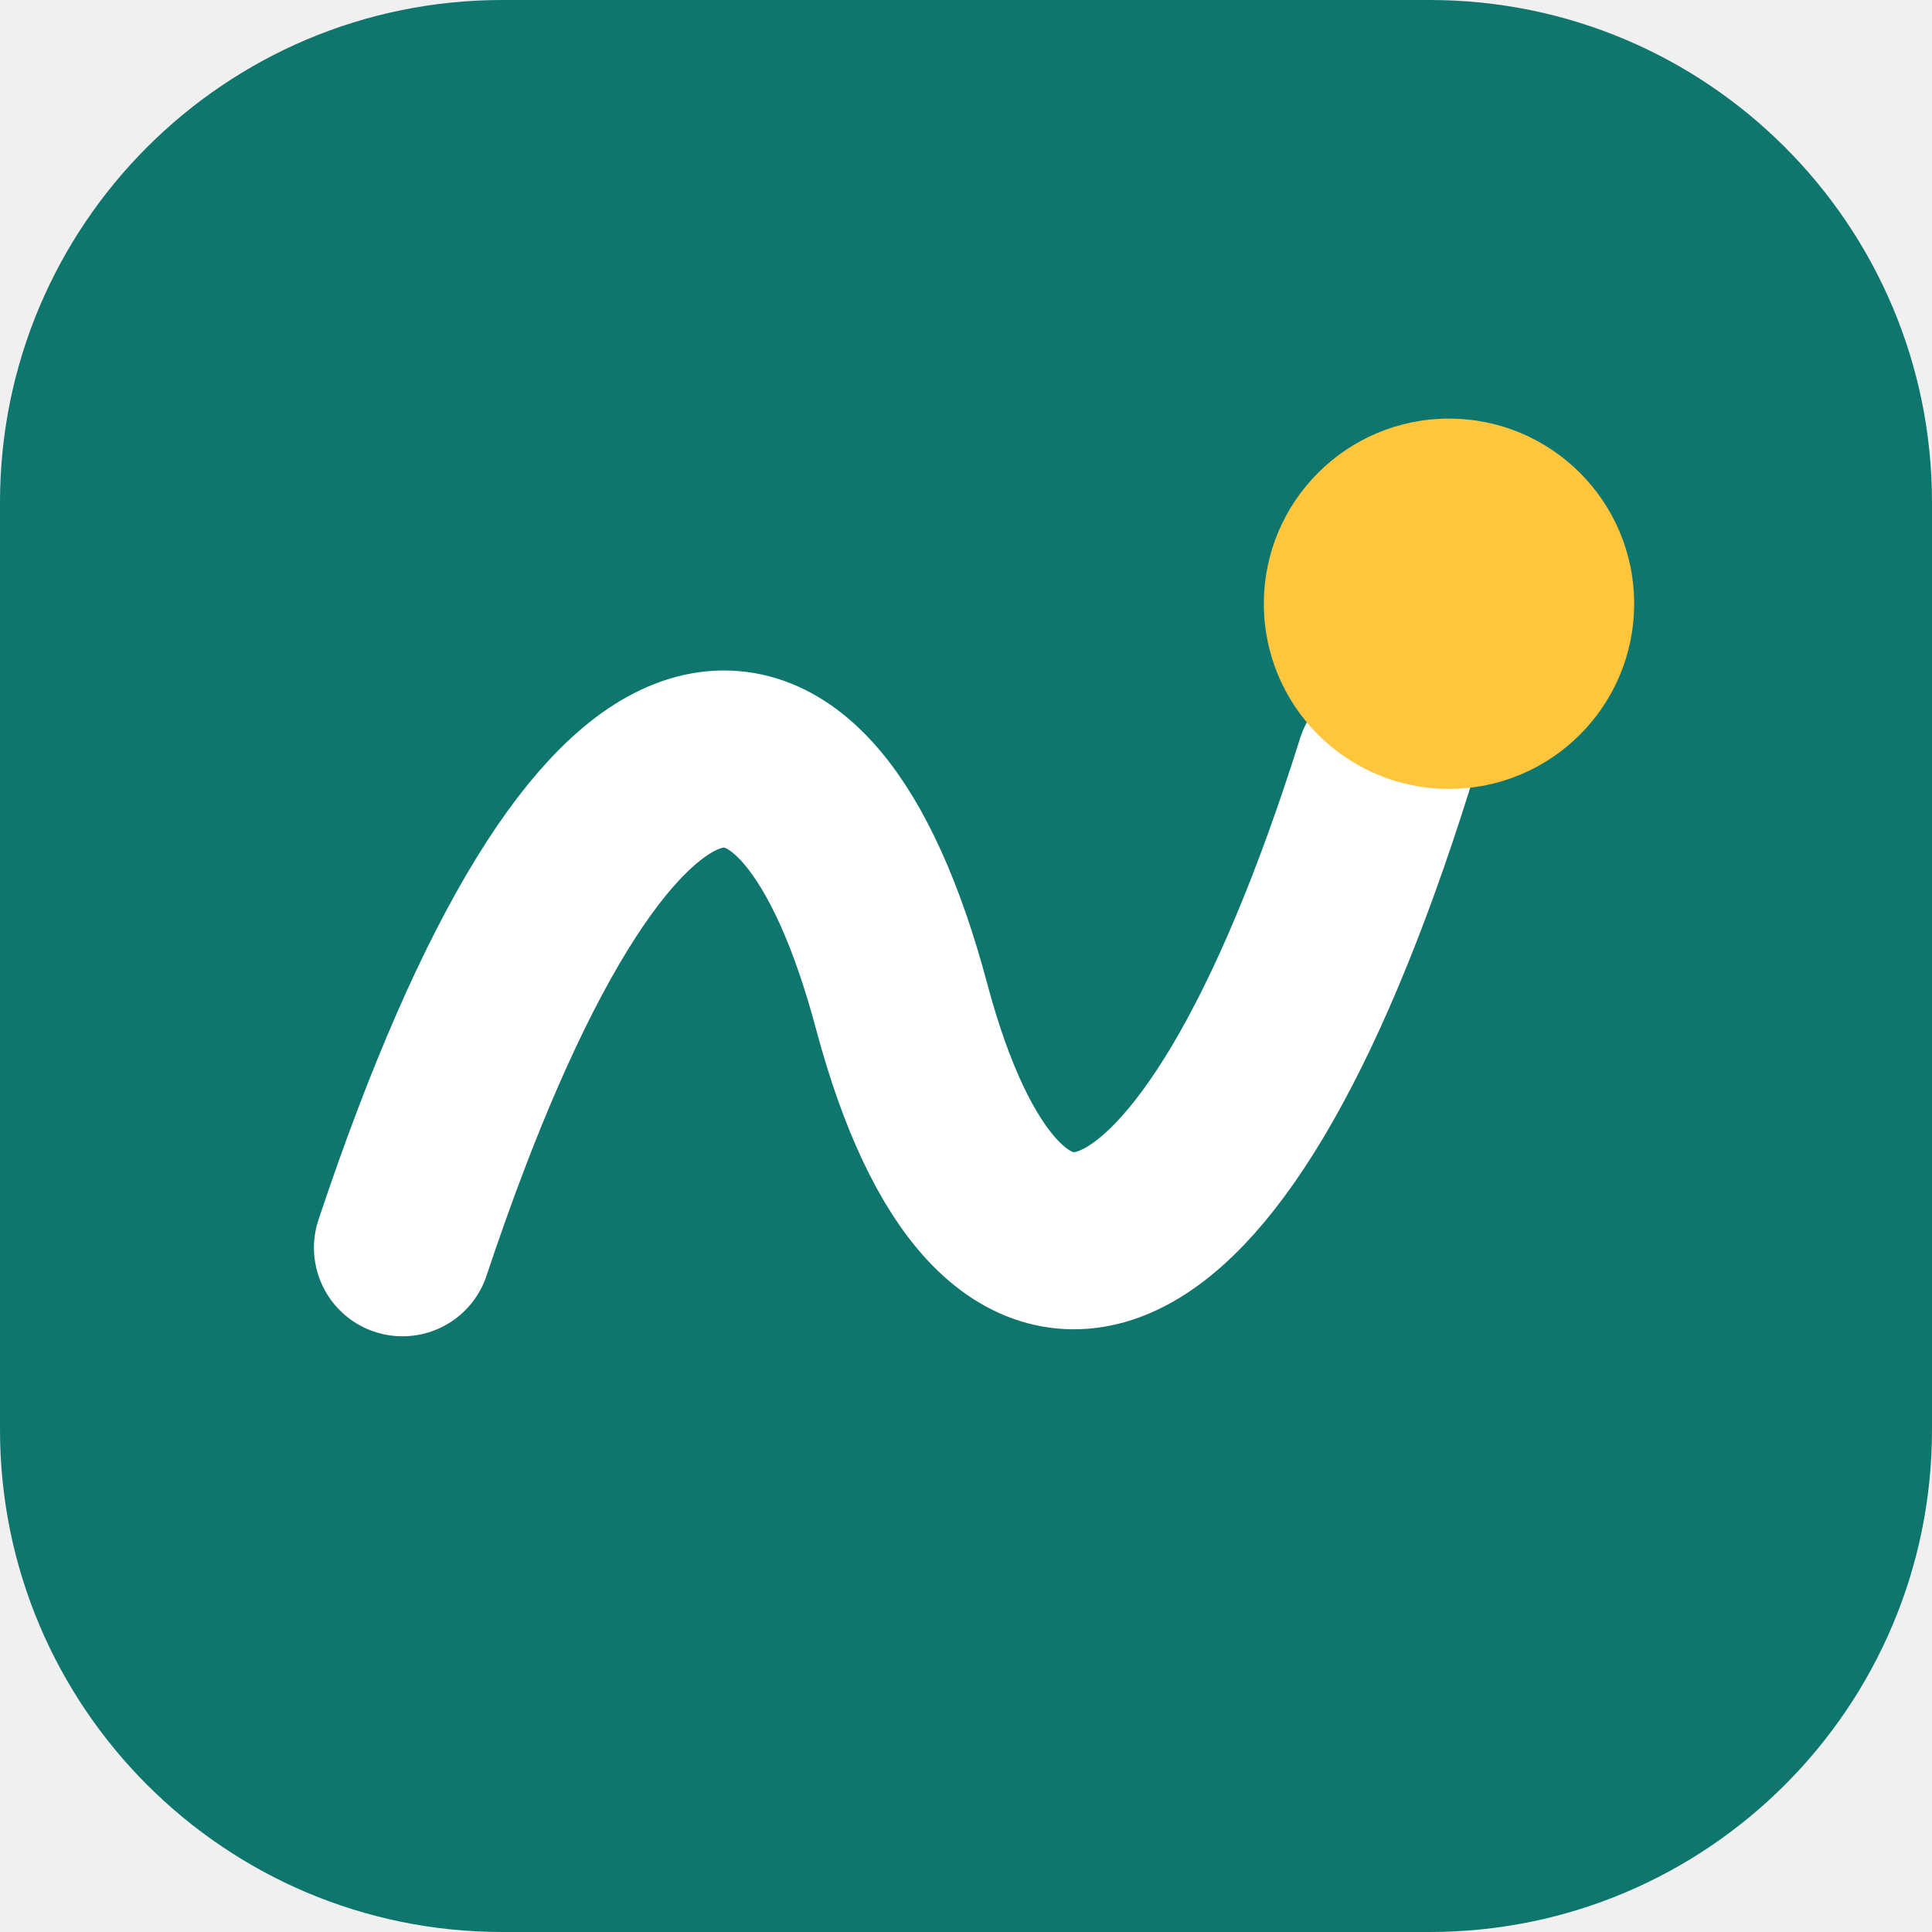
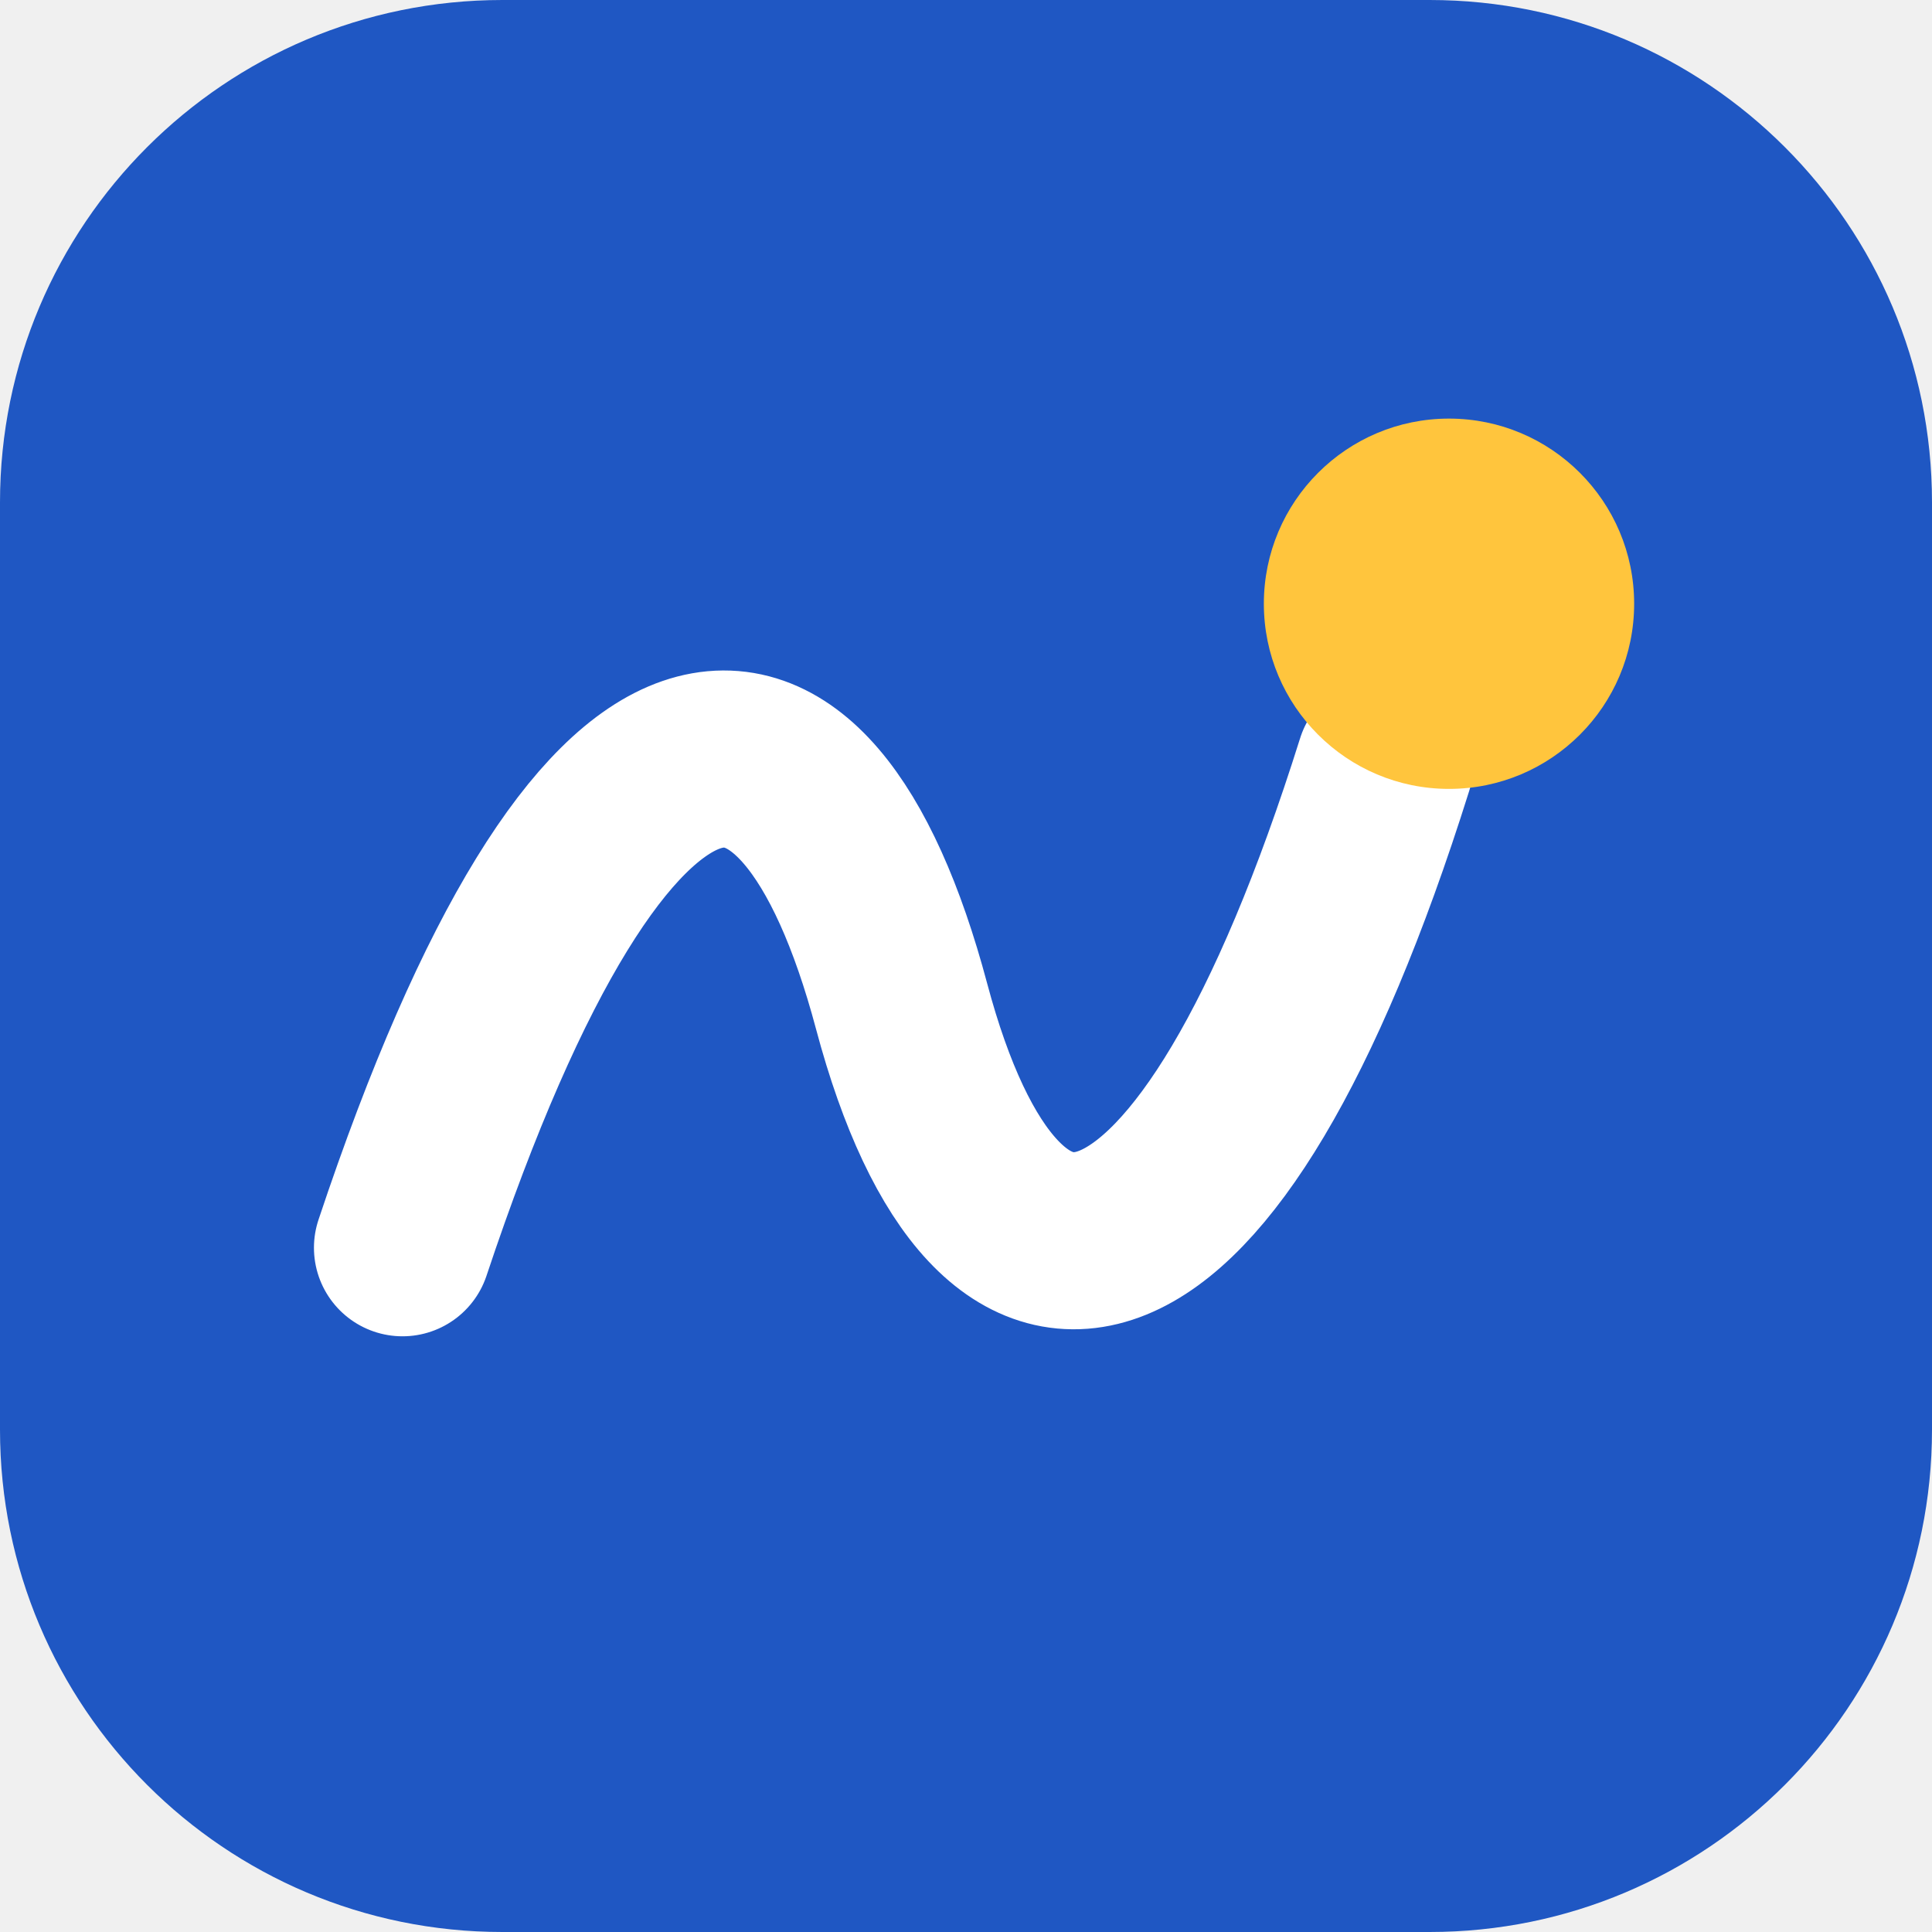
<svg xmlns="http://www.w3.org/2000/svg" viewBox="0 0 24 24" role="img" aria-label="LANBoard logo">
-   <rect x="0" y="0" width="24" height="24" rx="6.24" fill="#0f766e" />
+   <rect x="0" y="0" width="24" height="24" rx="6.24" fill="#1f57c3" />
  <path d="M5 15.5 C7.5 8 10 8 11.2 12.5 C12.4 17 15 16.5 17.2 9.5" fill="none" stroke="#ffffff" stroke-width="2.2" stroke-linecap="round" stroke-linejoin="round" />
  <circle cx="18" cy="7.5" r="2.3" fill="#ffc53d" />
</svg>
